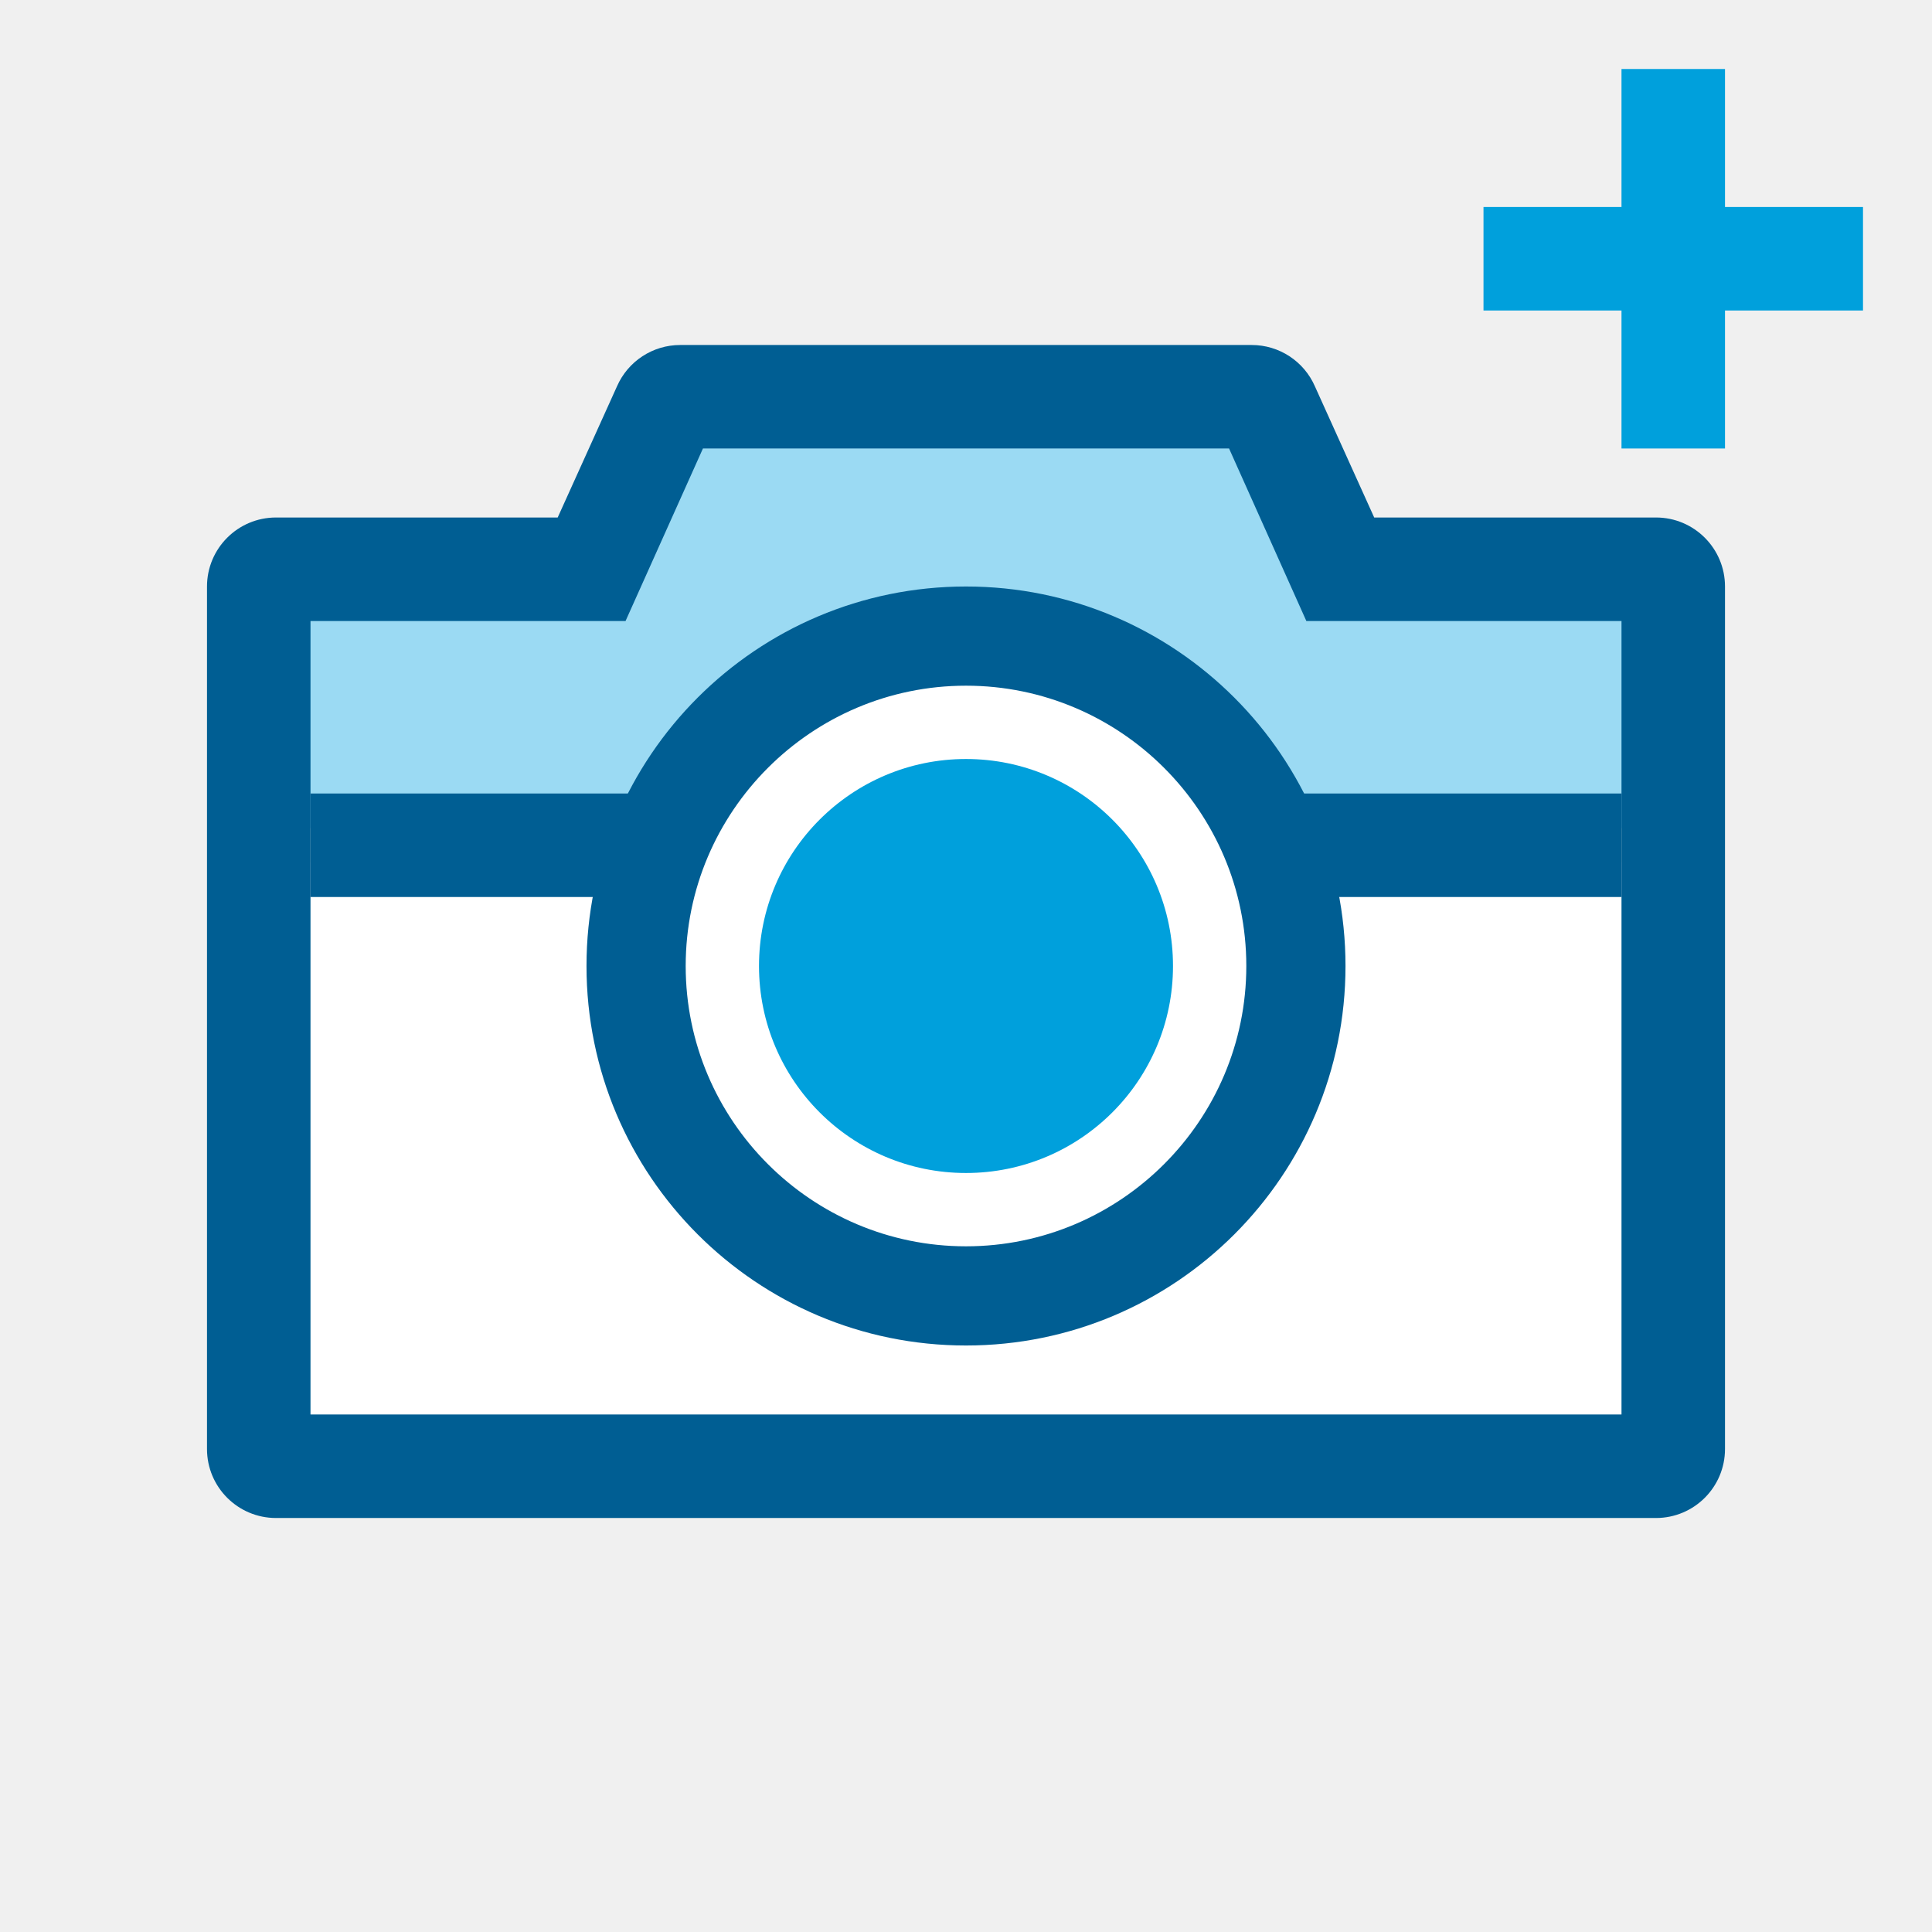
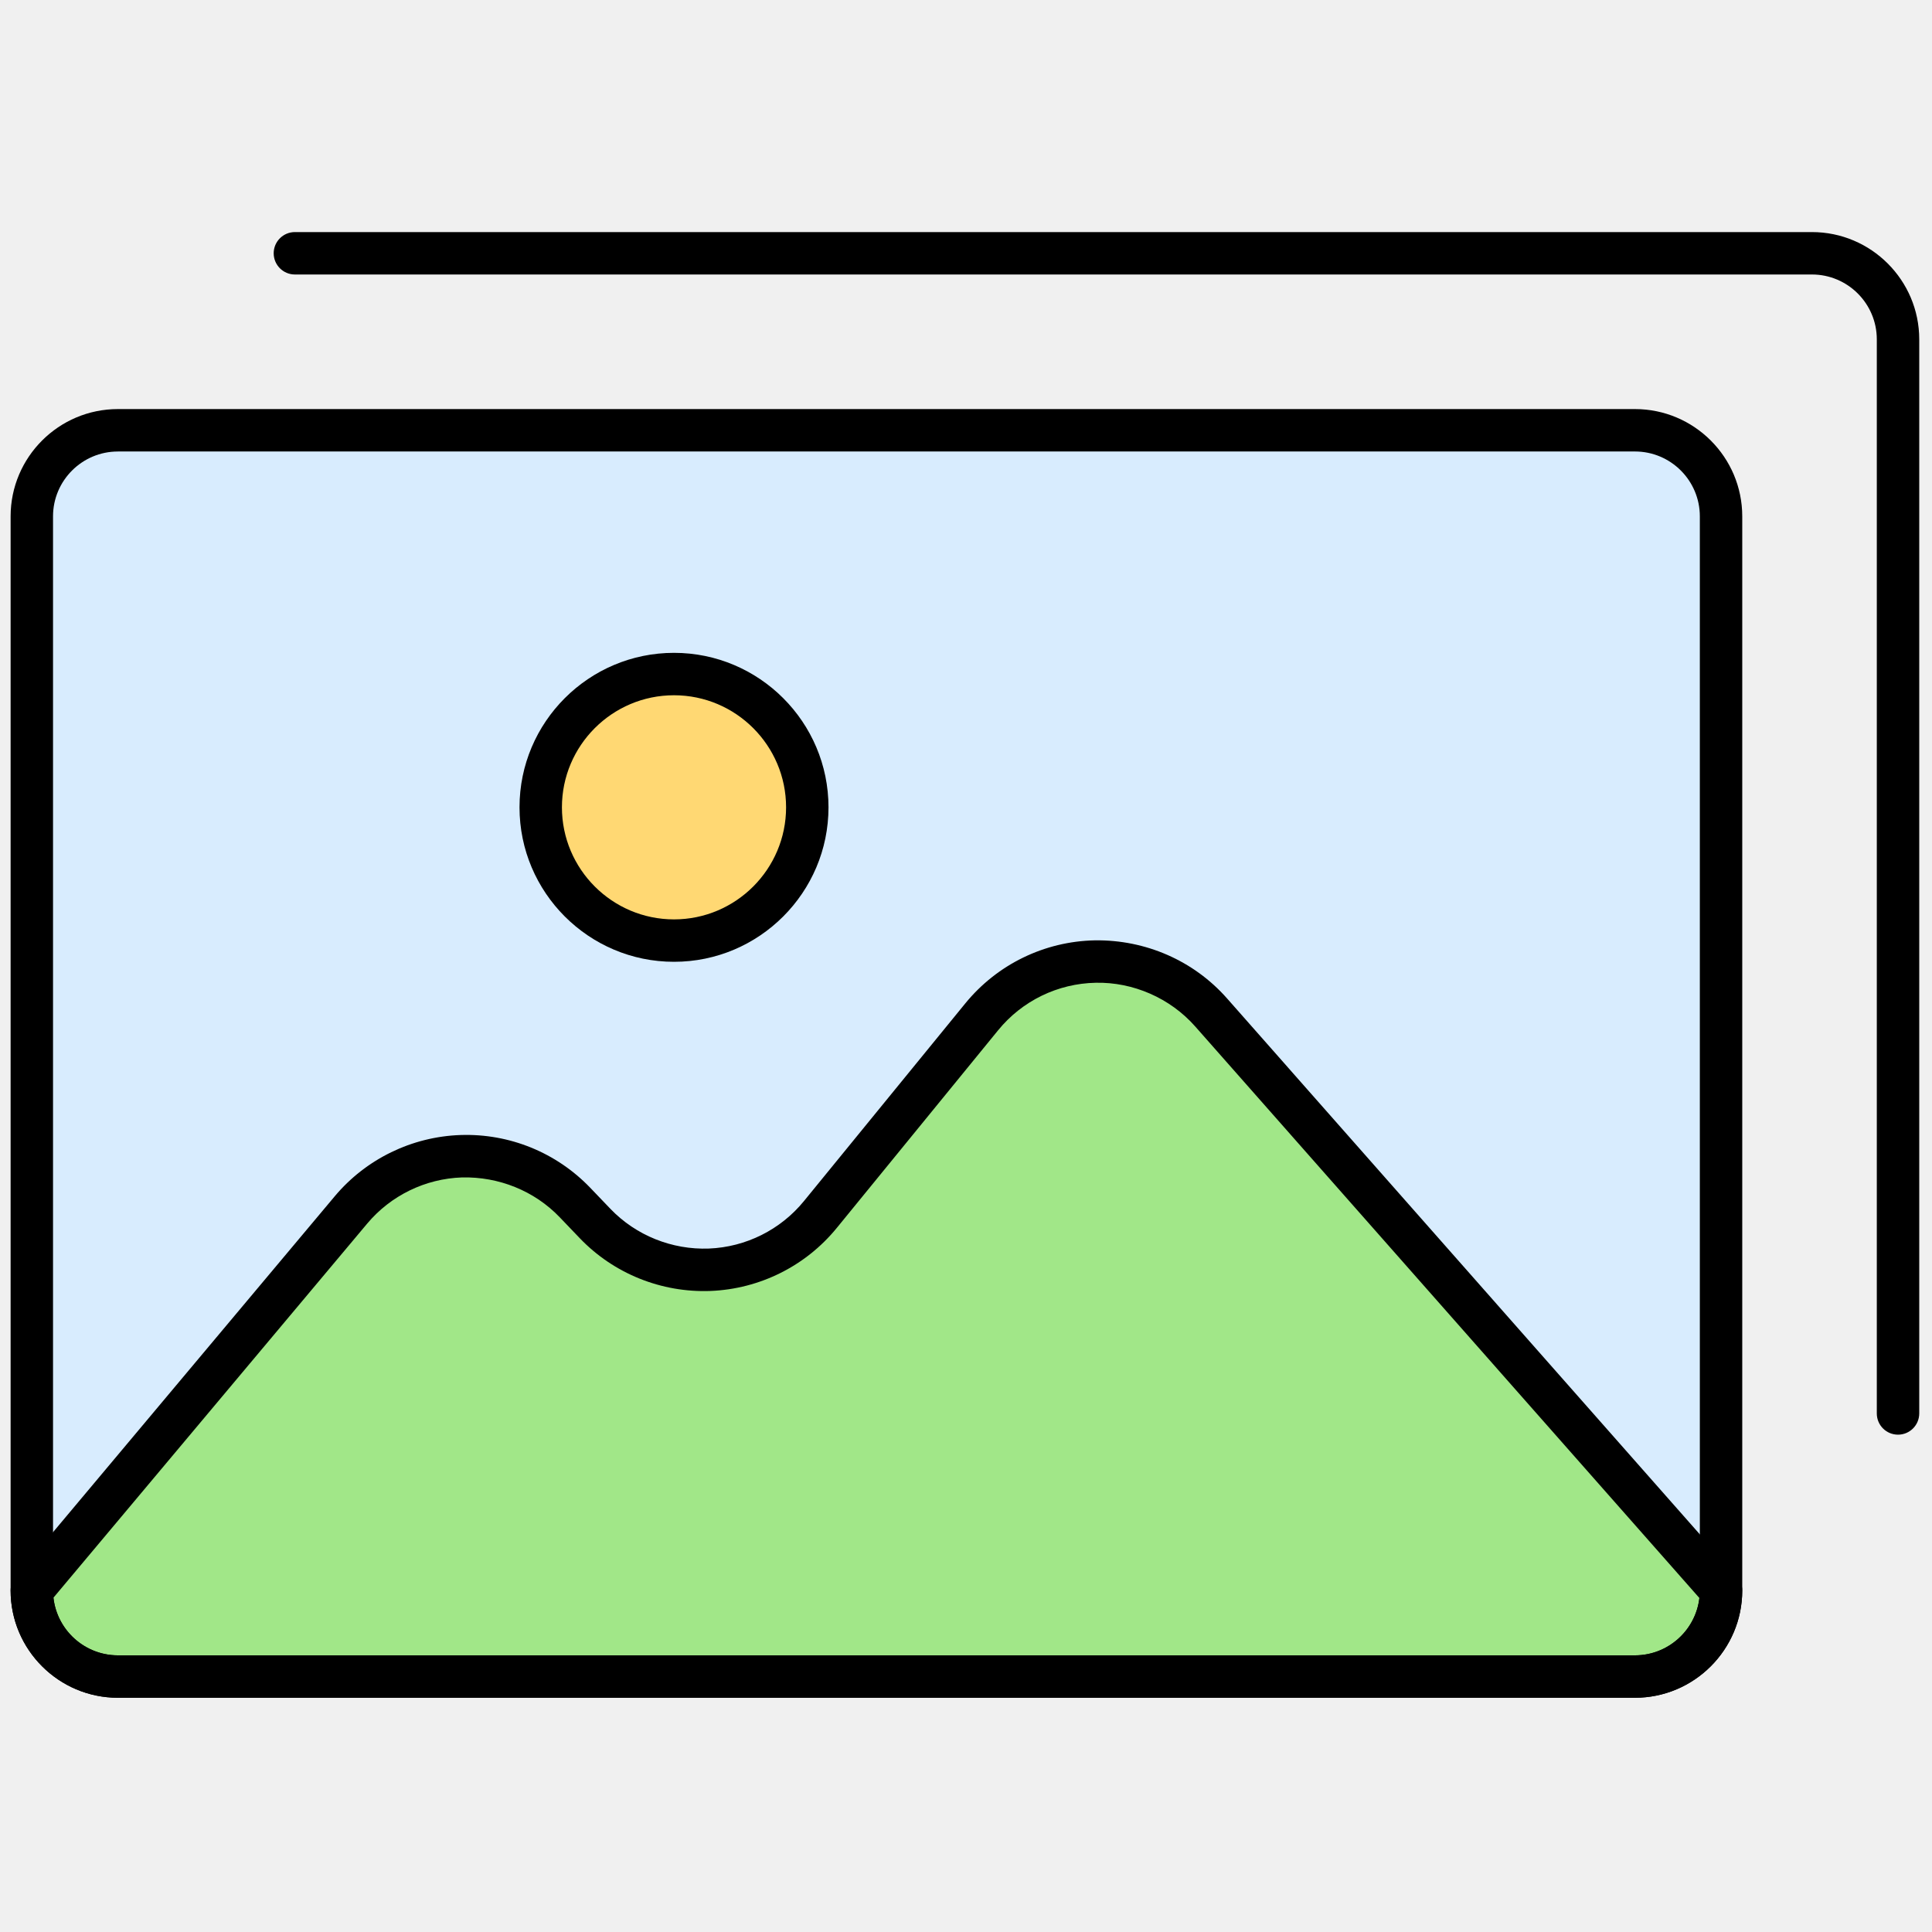
- <svg xmlns="http://www.w3.org/2000/svg" width="56" height="56" id="add-photo-medium" data-supported-dps="56x56">
-   <path fill="none" d="M0 0h56v56H0z" />
-   <path fill="#fff" d="M8 25h40v17H8z" />
-   <path fill="#00a0dc" d="M54 6h-4V2h-3v4h-4v3h4v4h3V9h4z" />
-   <path fill="#9bdaf3" d="M38.625 17l-2.25-5h-16.75l-2.25 5H8v7h40v-7z" />
-   <path fill="#005e93" d="M9 23h38v3H9z" />
-   <path d="M28 37c-4.962 0-9-4.037-9-9s4.038-9 9-9 9 4.037 9 9-4.038 9-9 9z" fill="#fff" />
-   <path d="M28 19.875c4.48 0 8.125 3.645 8.125 8.125S32.48 36.125 28 36.125 19.875 32.48 19.875 28 23.52 19.875 28 19.875M28 17c-6.075 0-11 4.925-11 11s4.925 11 11 11 11-4.925 11-11-4.925-11-11-11z" fill="#005e93" />
-   <path d="M28 22a6 6 0 100 12 6 6 0 000-12z" fill="#00a0dc" />
-   <path d="M35.625 13l2.24 5H47v23H9V18h9.132l2.243-5h15.213m-15.872-3a2 2 0 00-1.834 1.202L16.165 15H8a2 2 0 00-2 2v25a2 2 0 002 2h40a2 2 0 002-2V17a2 2 0 00-2-2h-8.168l-1.717-3.798A2 2 0 0036.281 10H19.716z" fill="#005e93" />
+ <svg xmlns="http://www.w3.org/2000/svg" version="1.1" width="256" height="256" viewBox="0 0 256 256" xml:space="preserve">
+   <defs>
+ </defs>
+   <g style="stroke: none; stroke-width: 0; stroke-dasharray: none; stroke-linecap: butt; stroke-linejoin: miter; stroke-miterlimit: 10; fill: none; fill-rule: nonzero; opacity: 1;" transform="translate(1.406593 1.406593) scale(2.81 2.81)">
+     <path d="M 76.595 78.556 H 5.059 C 2.817 78.556 1 76.739 1 74.498 V 23.848 c 0 -2.242 1.817 -4.059 4.059 -4.059 h 71.536 c 2.242 0 4.059 1.817 4.059 4.059 v 50.649 C 80.654 76.739 78.837 78.556 76.595 78.556 z" style="stroke: none; stroke-width: 1; stroke-dasharray: none; stroke-linecap: butt; stroke-linejoin: miter; stroke-miterlimit: 10; fill: rgb(216,236,254); fill-rule: nonzero; opacity: 1;" transform=" matrix(1 0 0 1 0 0) " stroke-linecap="round" />
+     <path d="M 80.654 74.498 c 0 2.242 -1.817 4.059 -4.059 4.059 H 5.059 C 2.817 78.556 1 76.739 1 74.498 l 15.049 -17.944 c 2.715 -3.237 7.638 -3.4 10.562 -0.35 l 0.95 0.991 c 2.95 3.077 7.927 2.879 10.622 -0.424 l 7.607 -9.321 c 2.77 -3.394 7.923 -3.493 10.821 -0.208 L 80.654 74.498 z" style="stroke: none; stroke-width: 1; stroke-dasharray: none; stroke-linecap: butt; stroke-linejoin: miter; stroke-miterlimit: 10; fill: rgb(161,231,136); fill-rule: nonzero; opacity: 1;" transform=" matrix(1 0 0 1 0 0) " stroke-linecap="round" />
+     <circle cx="31.285" cy="37.565" r="6.285" style="stroke: none; stroke-width: 1; stroke-dasharray: none; stroke-linecap: butt; stroke-linejoin: miter; stroke-miterlimit: 10; fill: rgb(255,216,115); fill-rule: nonzero; opacity: 1;" transform="  matrix(1 0 0 1 0 0) " />
+     <path d="M 76.595 79.557 H 5.059 c -2.79 0 -5.059 -2.27 -5.059 -5.059 v -50.65 c 0 -2.79 2.269 -5.059 5.059 -5.059 h 71.536 c 2.79 0 5.06 2.269 5.06 5.059 v 50.65 C 81.654 77.287 79.385 79.557 76.595 79.557 z M 5.059 20.79 C 3.372 20.79 2 22.162 2 23.848 v 50.65 c 0 1.687 1.372 3.059 3.059 3.059 h 71.536 c 1.688 0 3.06 -1.372 3.06 -3.059 v -50.65 c 0 -1.687 -1.372 -3.059 -3.06 -3.059 H 5.059 z" style="stroke: none; stroke-width: 1; stroke-dasharray: none; stroke-linecap: butt; stroke-linejoin: miter; stroke-miterlimit: 10; fill: rgb(0,0,0); fill-rule: nonzero; opacity: 1;" transform=" matrix(1 0 0 1 0 0) " stroke-linecap="round" />
+     <path d="M 76.595 79.557 H 5.059 c -2.79 0 -5.059 -2.27 -5.059 -5.059 c 0 -0.235 0.083 -0.463 0.234 -0.643 l 15.049 -17.944 c 1.477 -1.761 3.64 -2.813 5.937 -2.89 c 2.307 -0.077 4.524 0.831 6.113 2.489 l 0.95 0.992 c 1.208 1.26 2.909 1.936 4.644 1.873 c 1.744 -0.07 3.377 -0.886 4.481 -2.237 l 7.607 -9.32 c 1.507 -1.846 3.737 -2.931 6.119 -2.977 c 2.384 -0.03 4.651 0.953 6.227 2.739 l 24.044 27.256 c 0.161 0.183 0.25 0.418 0.25 0.661 C 81.654 77.287 79.385 79.557 76.595 79.557 z M 2.019 74.839 c 0.17 1.527 1.468 2.718 3.04 2.718 h 71.536 c 1.567 0 2.862 -1.184 3.039 -2.704 L 55.86 47.903 c -1.187 -1.346 -2.938 -2.099 -4.688 -2.062 c -1.794 0.034 -3.474 0.851 -4.607 2.241 l -7.607 9.32 c -1.466 1.797 -3.635 2.879 -5.951 2.972 c -2.314 0.089 -4.564 -0.813 -6.168 -2.487 l -0.95 -0.992 c -1.196 -1.247 -2.875 -1.915 -4.603 -1.874 c -1.729 0.058 -3.359 0.851 -4.471 2.176 L 2.019 74.839 z" style="stroke: none; stroke-width: 1; stroke-dasharray: none; stroke-linecap: butt; stroke-linejoin: miter; stroke-miterlimit: 10; fill: rgb(0,0,0); fill-rule: nonzero; opacity: 1;" transform=" matrix(1 0 0 1 0 0) " stroke-linecap="round" />
+     <path d="M 31.282 44.853 c -4.017 0 -7.285 -3.268 -7.285 -7.285 s 3.268 -7.284 7.285 -7.284 s 7.285 3.268 7.285 7.284 S 35.299 44.853 31.282 44.853 z M 31.282 32.284 c -2.914 0 -5.285 2.371 -5.285 5.284 c 0 2.914 2.371 5.285 5.285 5.285 s 5.285 -2.371 5.285 -5.285 C 36.567 34.654 34.196 32.284 31.282 32.284 z" style="stroke: none; stroke-width: 1; stroke-dasharray: none; stroke-linecap: butt; stroke-linejoin: miter; stroke-miterlimit: 10; fill: rgb(0,0,0); fill-rule: nonzero; opacity: 1;" transform=" matrix(1 0 0 1 0 0) " stroke-linecap="round" />
+     <path d="M 89 67.151 c -0.553 0 -1 -0.447 -1 -1 V 15.502 c 0 -1.687 -1.372 -3.059 -3.059 -3.059 H 13.405 c -0.552 0 -1 -0.448 -1 -1 s 0.448 -1 1 -1 h 71.537 c 2.789 0 5.059 2.27 5.059 5.059 v 50.649 C 90 66.704 89.553 67.151 89 67.151 z" style="stroke: none; stroke-width: 1; stroke-dasharray: none; stroke-linecap: butt; stroke-linejoin: miter; stroke-miterlimit: 10; fill: rgb(0,0,0); fill-rule: nonzero; opacity: 1;" transform=" matrix(1 0 0 1 0 0) " stroke-linecap="round" />
+   </g>
</svg>
